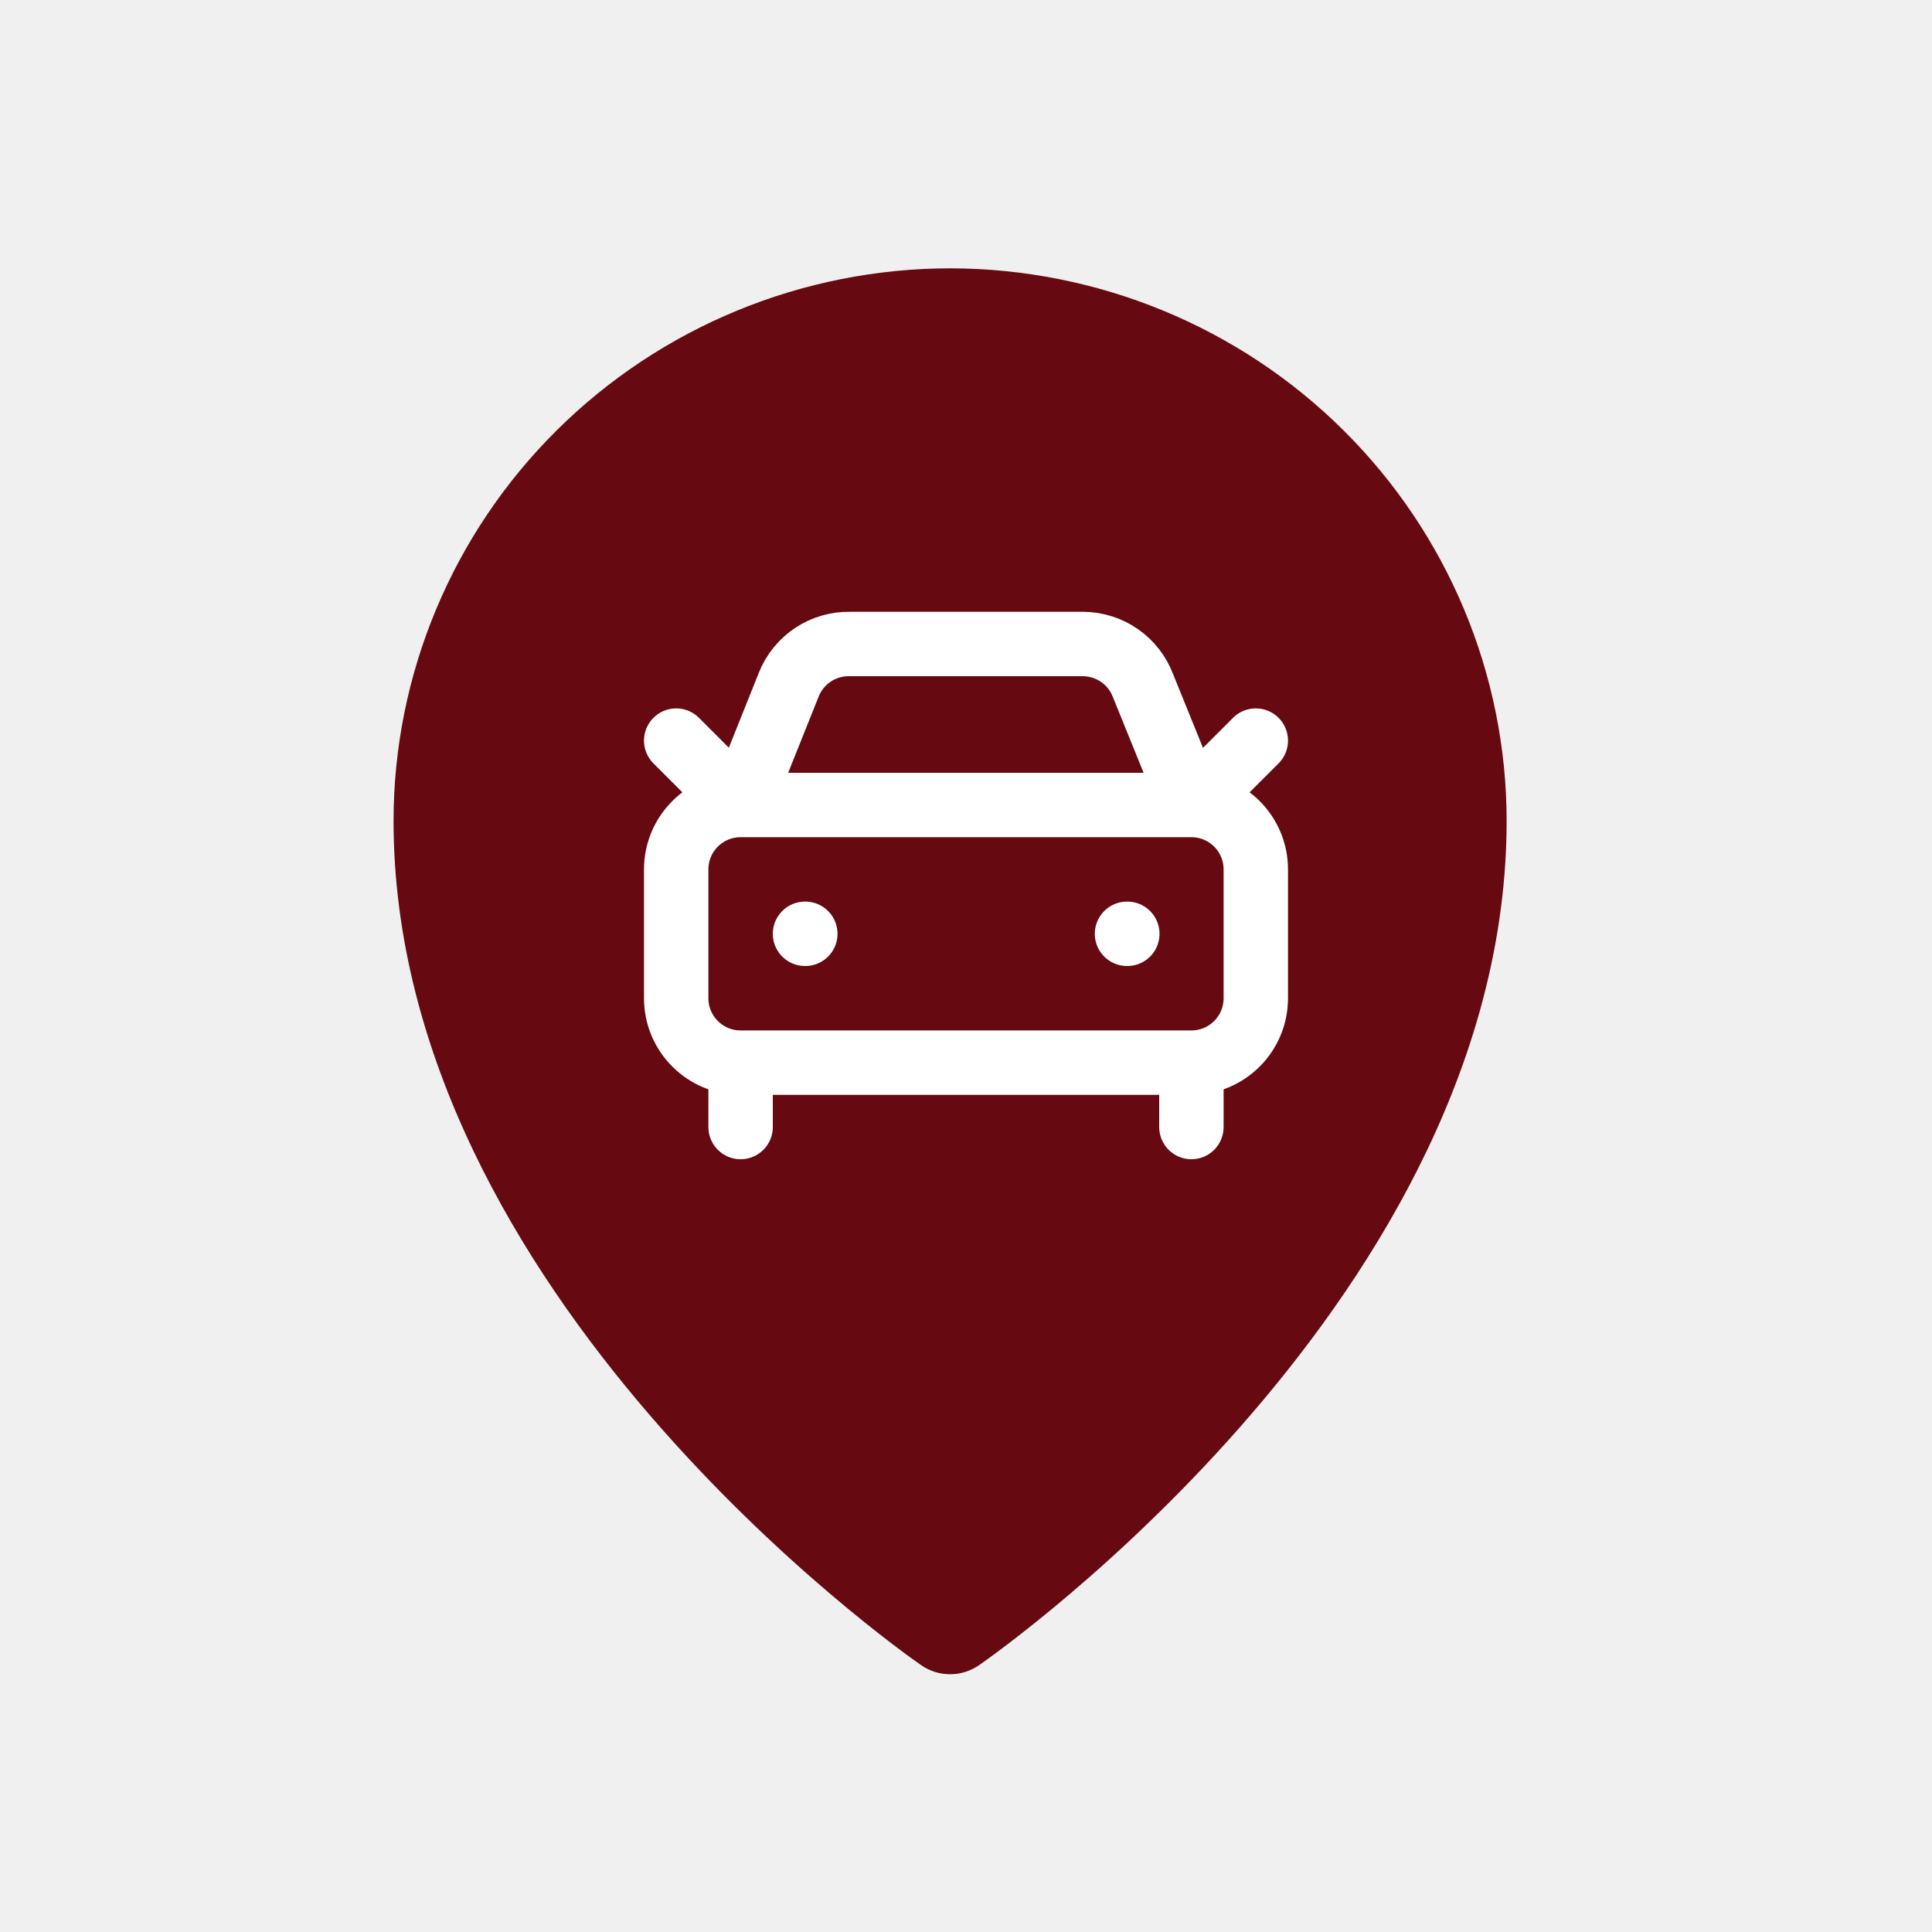
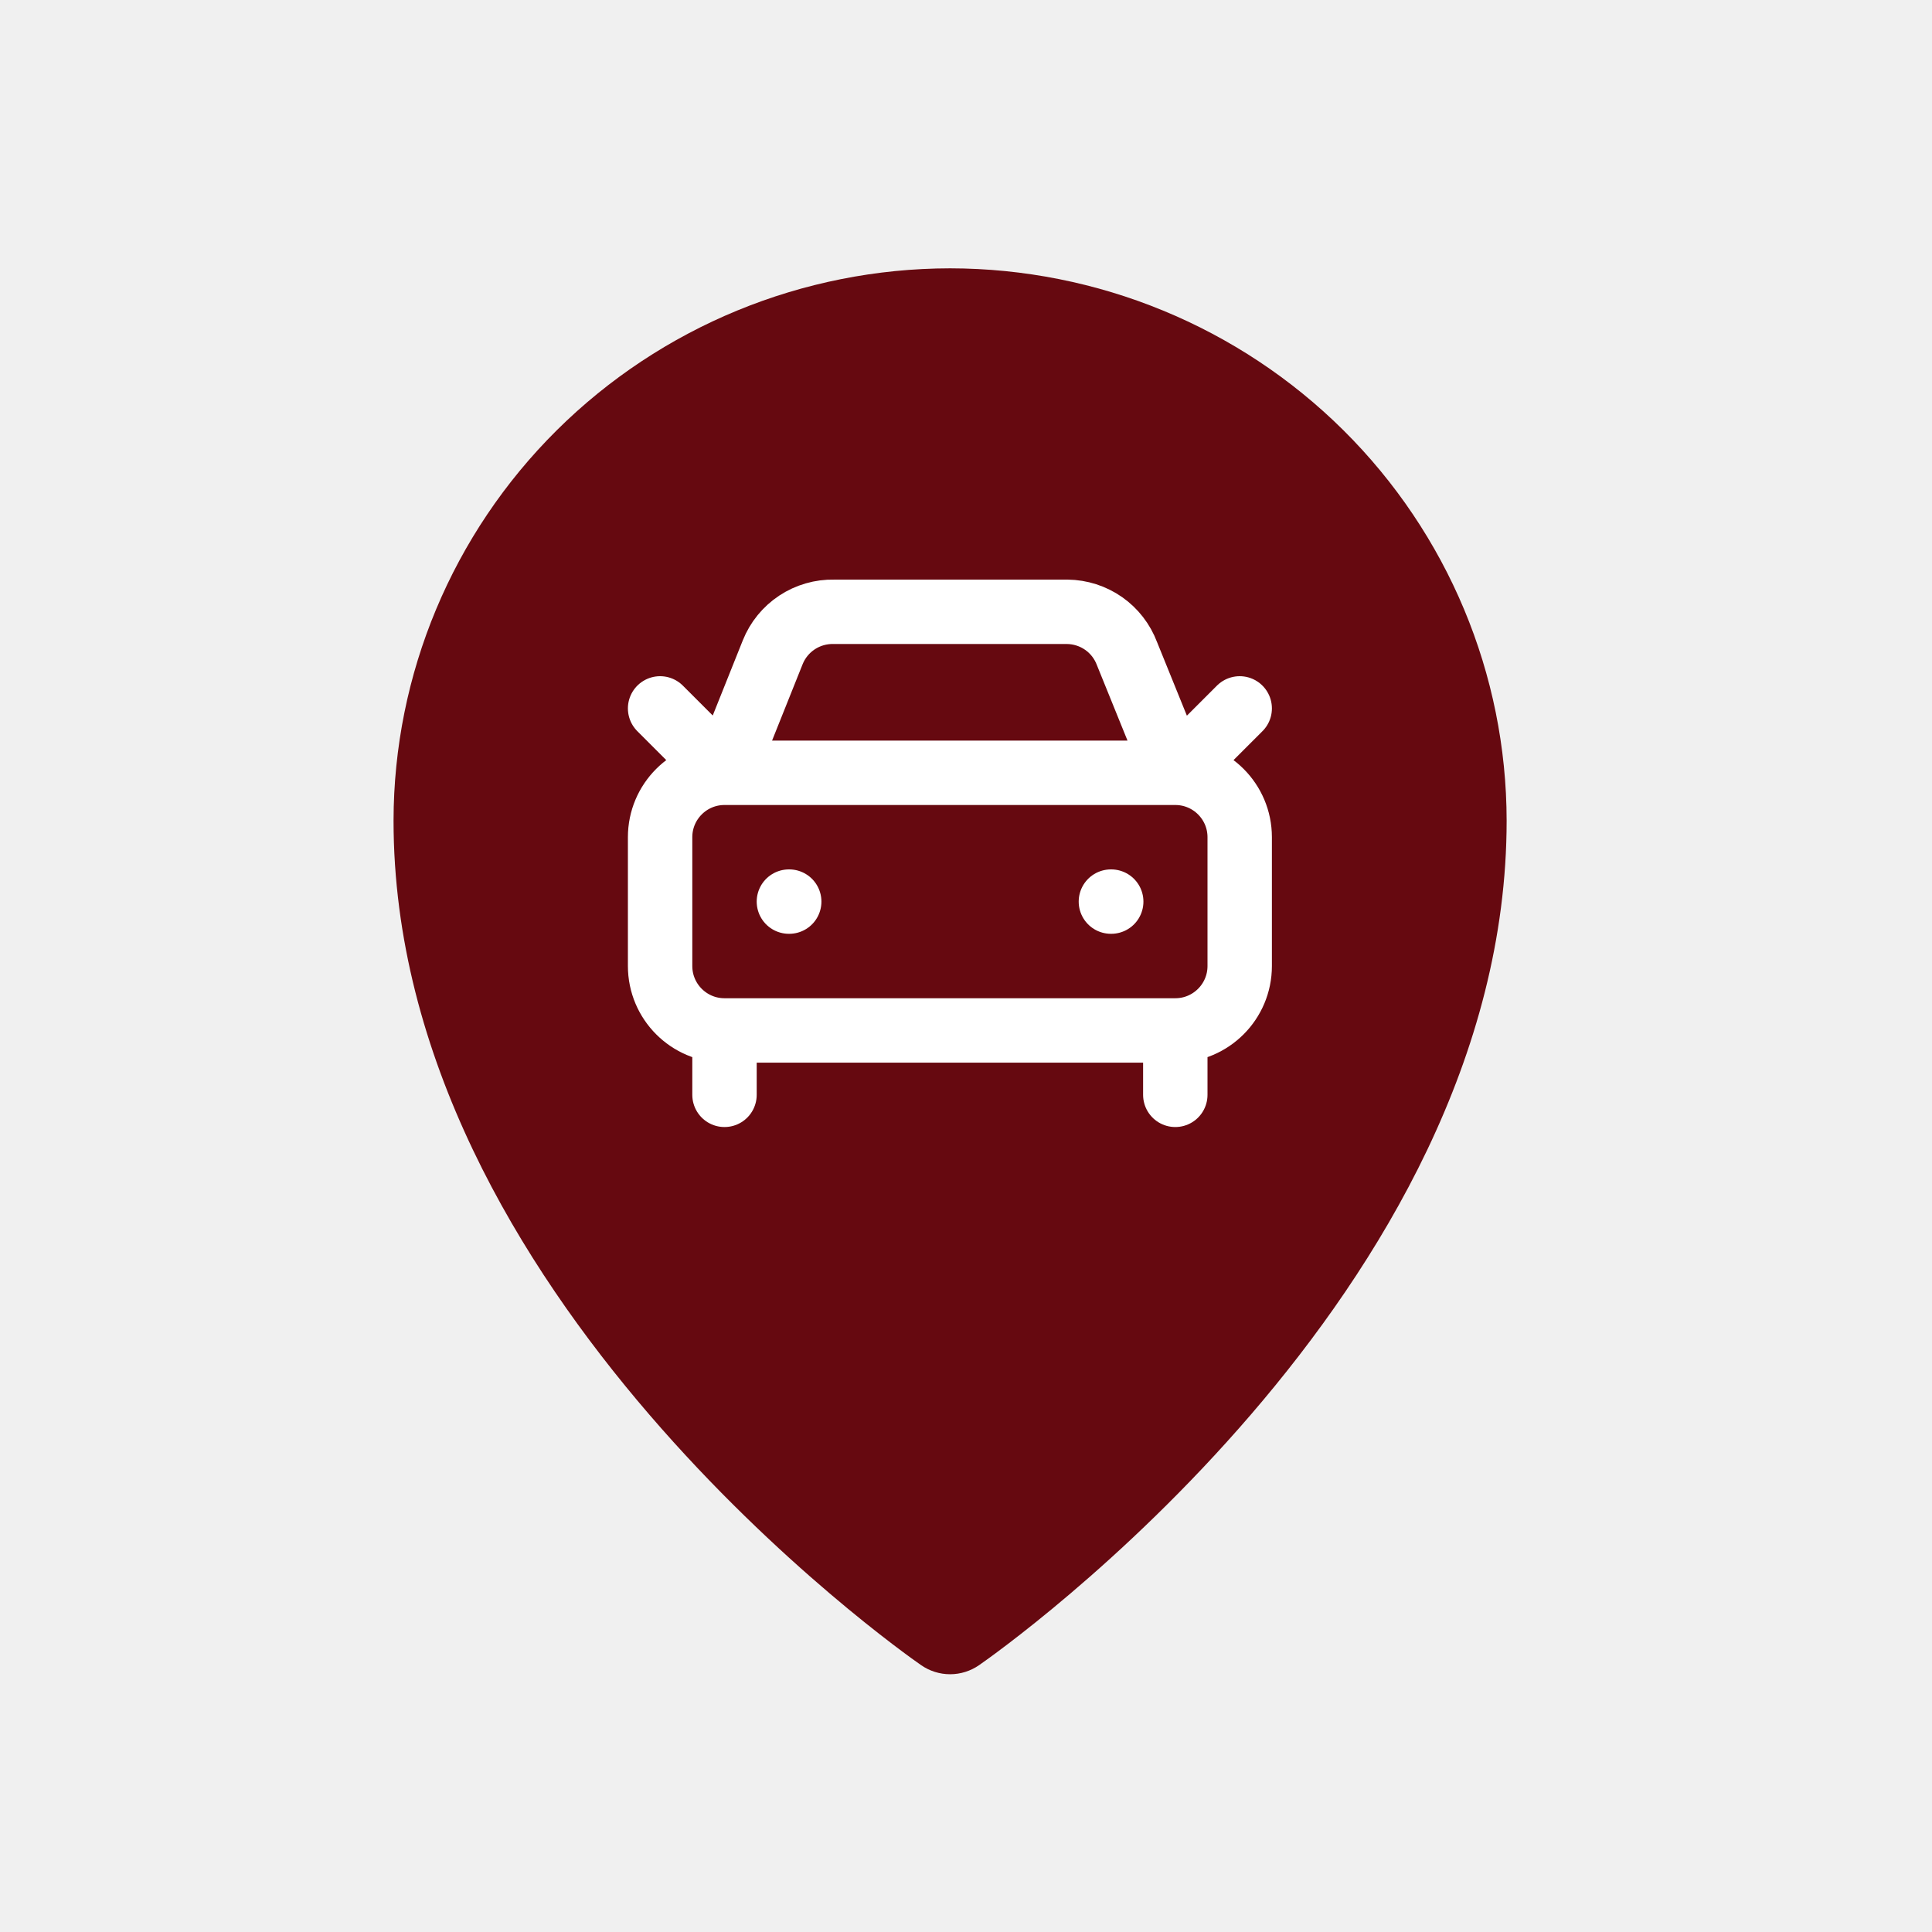
<svg xmlns="http://www.w3.org/2000/svg" width="60" height="60" viewBox="0 0 60 60" fill="none">
  <path d="M29.506 8.333C24.924 8.338 20.531 10.147 17.29 13.363C14.05 16.579 12.227 20.939 12.222 25.486C12.222 40.163 27.935 51.248 28.605 51.712C28.869 51.896 29.184 51.995 29.506 51.995C29.829 51.995 30.143 51.896 30.408 51.712C31.077 51.248 46.79 40.163 46.79 25.486C46.785 20.939 44.962 16.579 41.722 13.363C38.482 10.147 34.089 8.338 29.506 8.333Z" fill="#660910" />
-   <path d="M39 23L37 25M37 25L35.5 21.3C35.358 20.922 35.106 20.595 34.775 20.363C34.444 20.131 34.05 20.005 33.646 20H26.4C25.992 19.991 25.592 20.107 25.252 20.331C24.912 20.556 24.648 20.879 24.497 21.258L23 25M37 25H23M37 25C38.105 25 39 25.896 39 27V31C39 32.105 38.105 33.001 37 33.001M23 25L21 23M23 25C21.895 25 21 25.896 21 27V31C21 32.105 21.895 33.001 23 33.001M25 29H25.01M35 29H35.01M37 33.001H23M37 33.001V35.001M23 33.001V35.001" stroke="white" stroke-width="2" stroke-linecap="round" stroke-linejoin="round" />
+   <path d="M38.5 22L36.5 24M36.5 24L35 20.3C34.858 19.922 34.606 19.595 34.275 19.363C33.944 19.131 33.55 19.005 33.146 19H25.9C25.492 18.991 25.092 19.107 24.752 19.331C24.412 19.556 24.148 19.879 23.997 20.258L22.5 24M36.5 24H22.5M36.5 24C37.605 24 38.5 24.896 38.5 26V30C38.5 31.105 37.605 32.001 36.5 32.001M22.5 24L20.5 22M22.5 24C21.395 24 20.5 24.896 20.5 26V30C20.5 31.105 21.395 32.001 22.5 32.001M24.5 28H24.51M34.5 28H34.51M36.5 32.001H22.5M36.5 32.001V34.001M22.5 32.001V34.001" stroke="white" stroke-width="2" stroke-linecap="round" stroke-linejoin="round" />
</svg>
